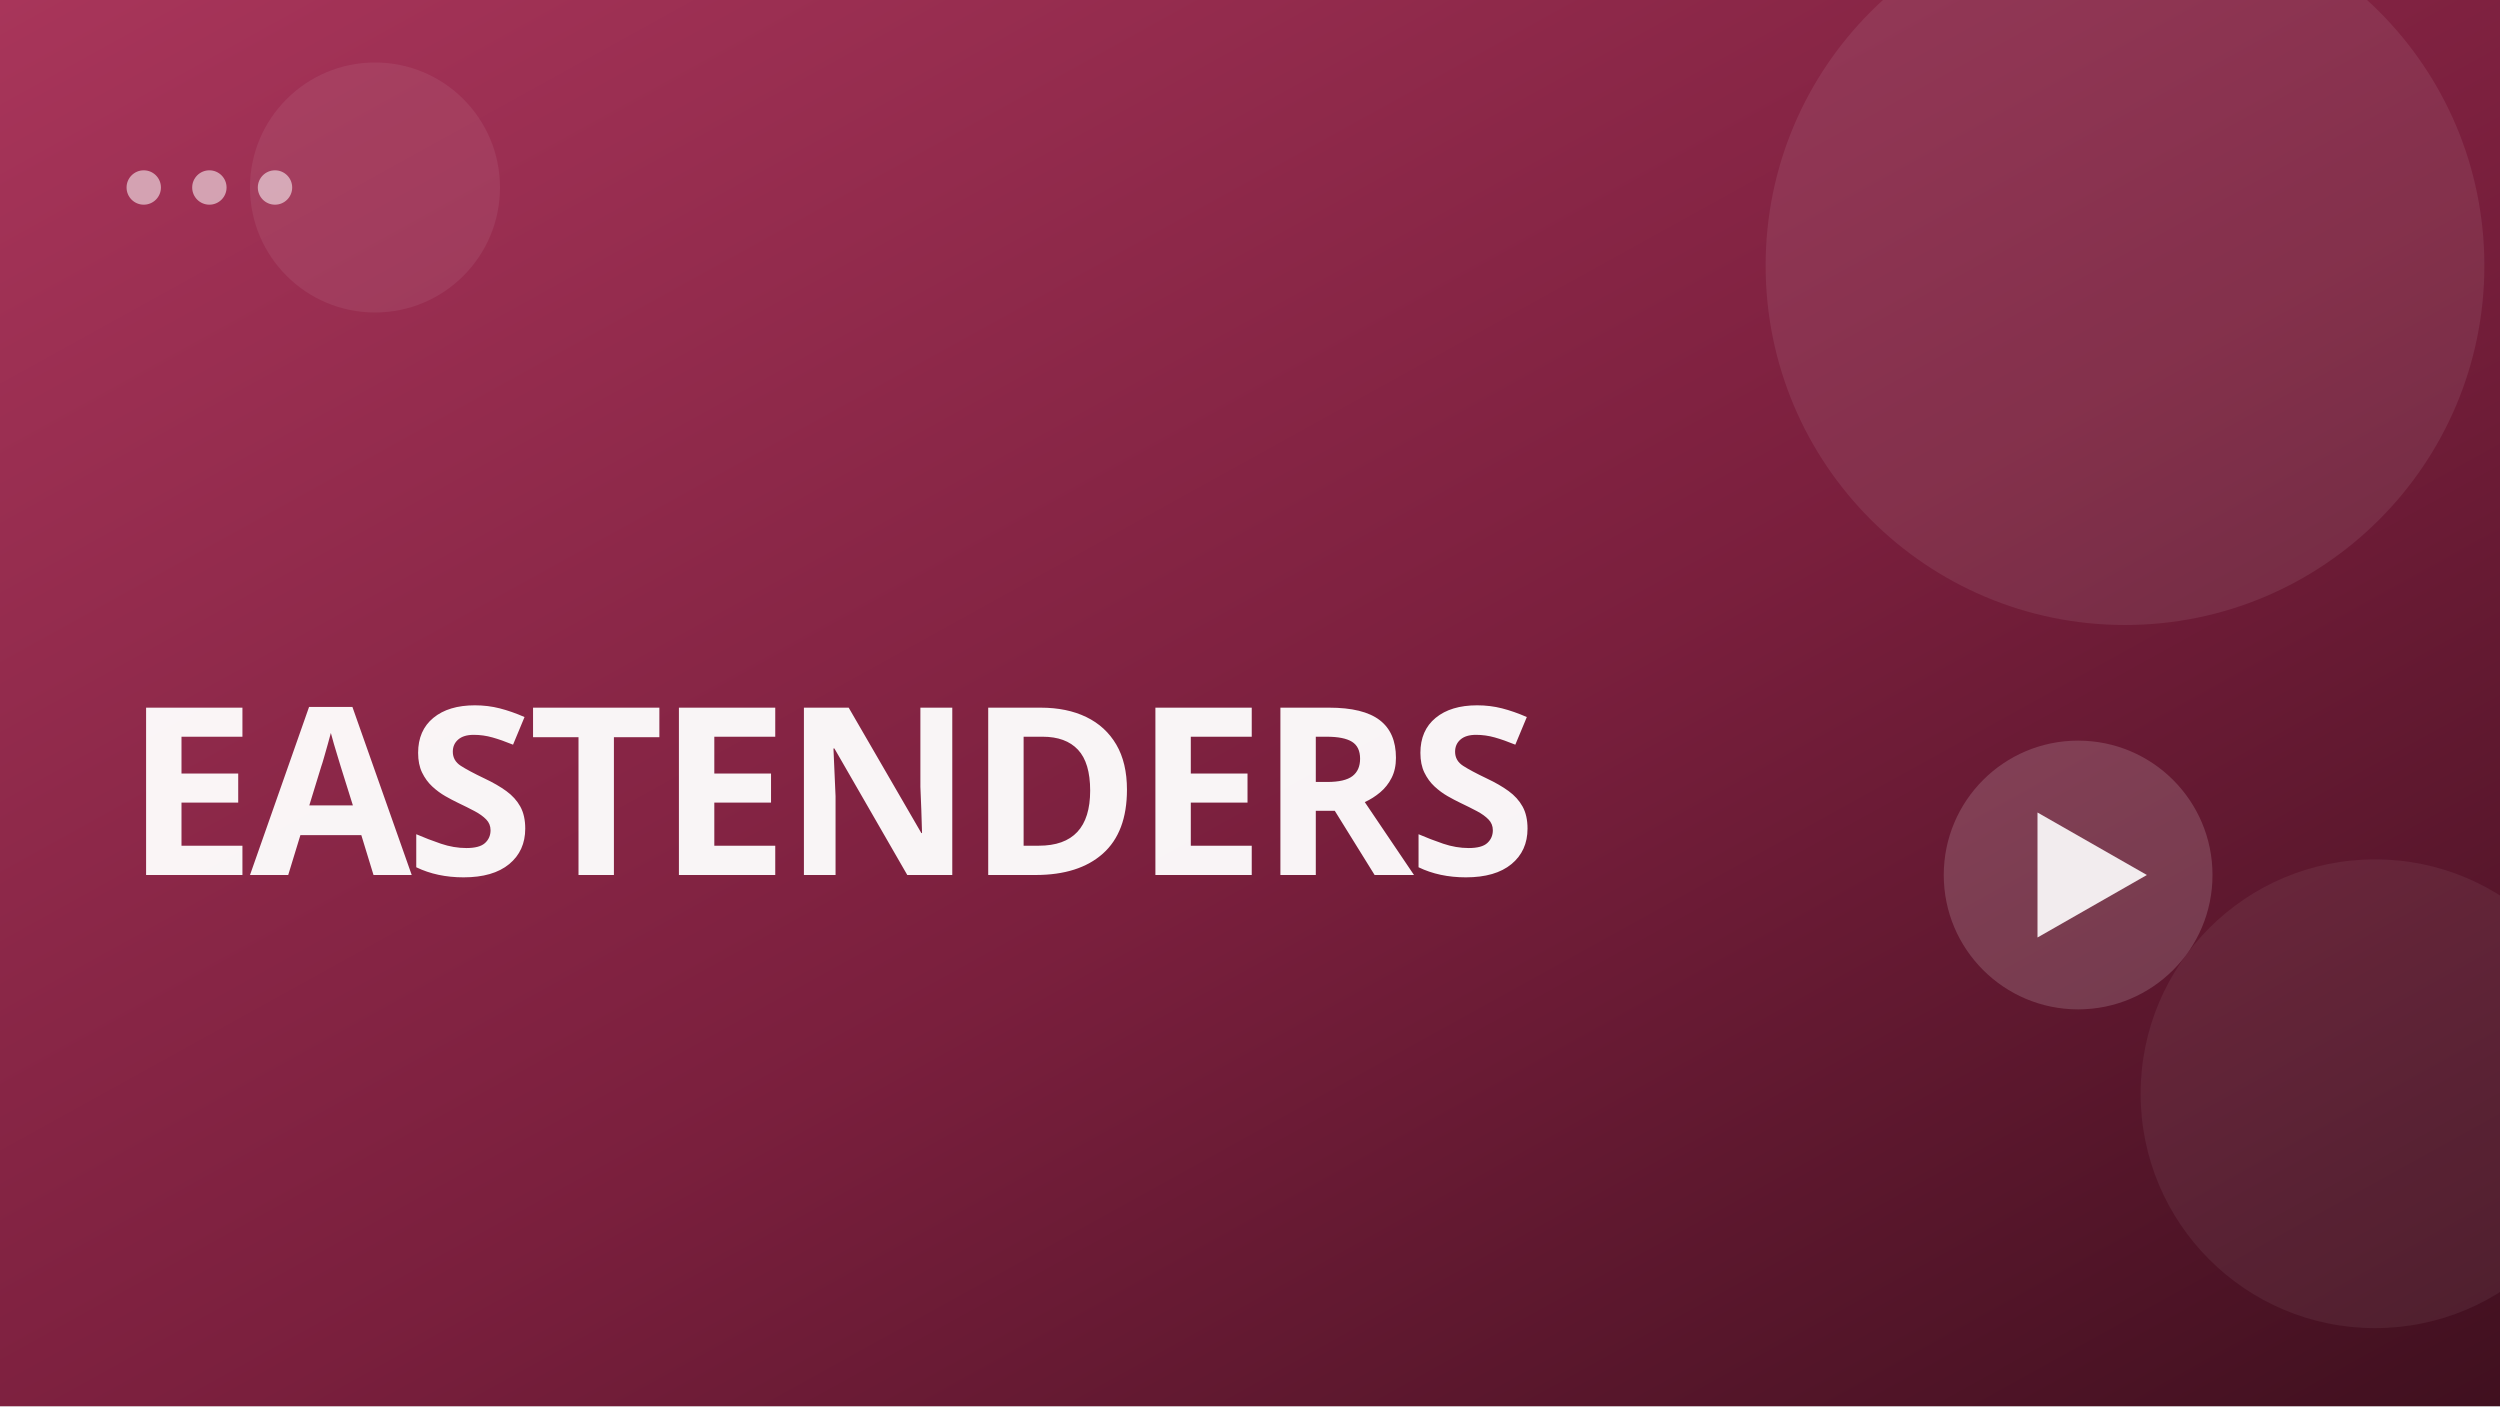
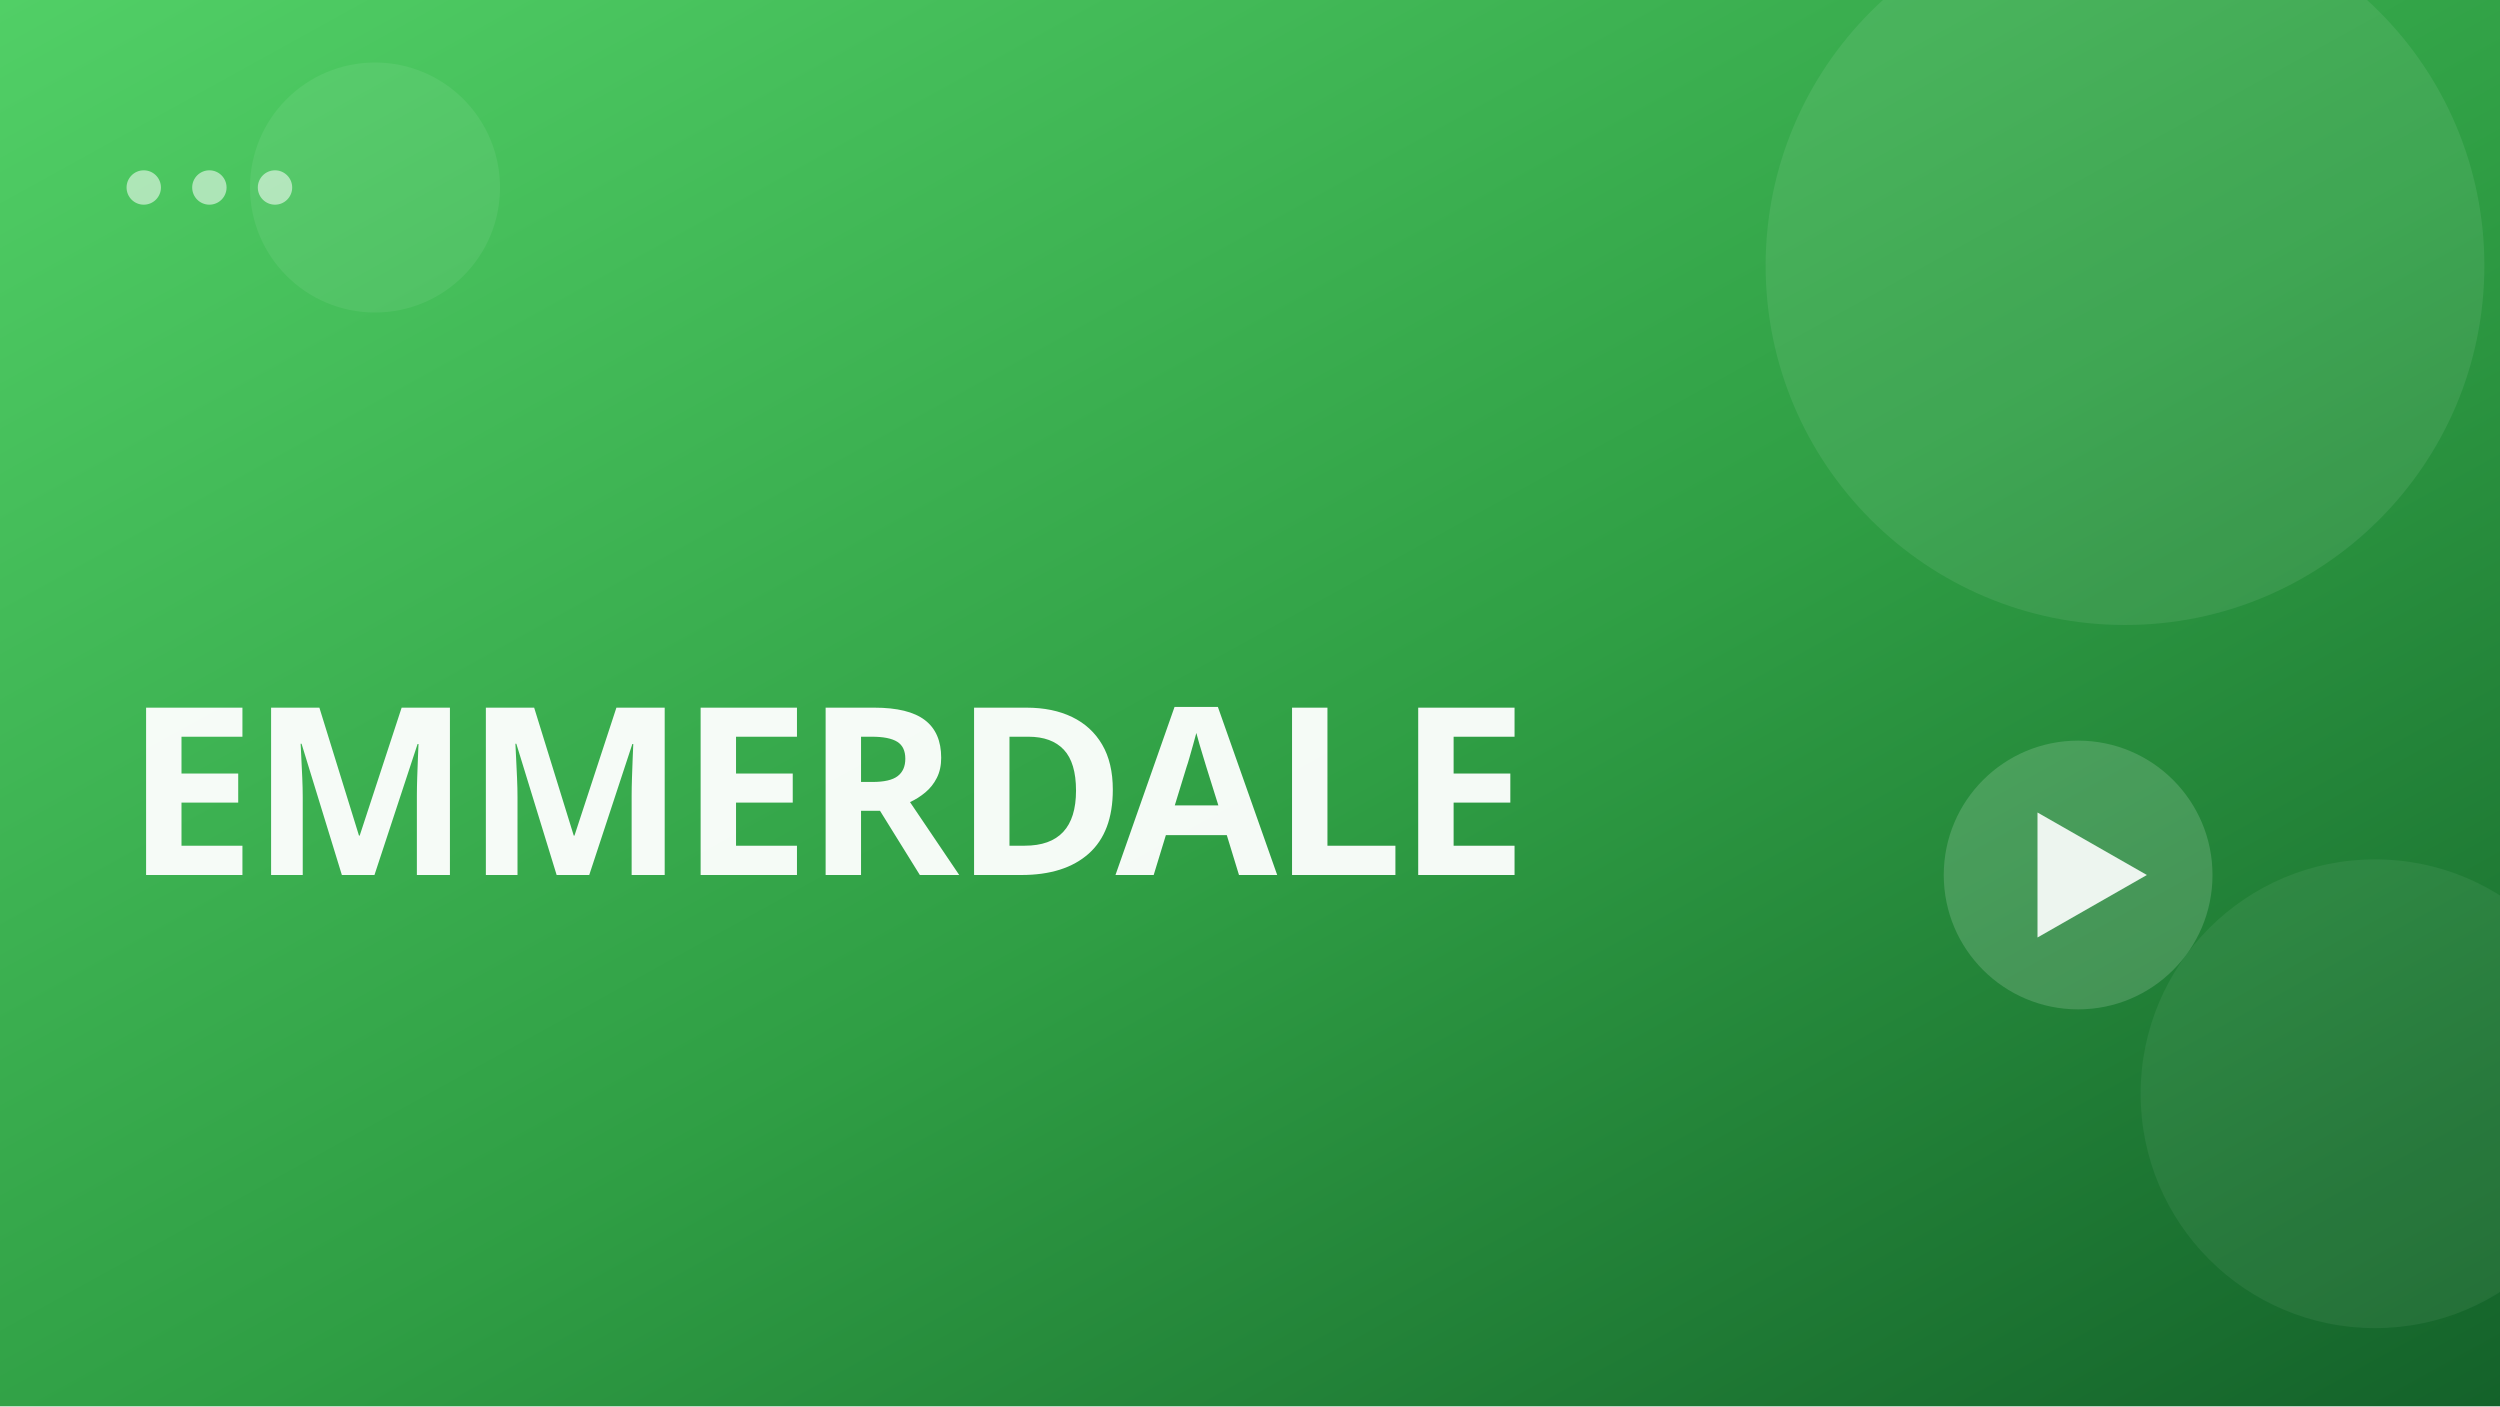
- <svg xmlns="http://www.w3.org/2000/svg" viewBox="0 0 1600 900" role="img" aria-label="EastEnders cover art">
+ <svg xmlns="http://www.w3.org/2000/svg" viewBox="0 0 1600 900" role="img" aria-label="Emmerdale cover art">
  <defs>
    <linearGradient id="g" x1="0" y1="0" x2="1" y2="1">
-       <stop offset="0" stop-color="#a8355a" />
-       <stop offset="0.55" stop-color="#7a1f3d" />
-       <stop offset="1" stop-color="#40101f" />
+       <stop offset="0" stop-color="#51cf66" />
+       <stop offset="0.55" stop-color="#2f9e44" />
+       <stop offset="1" stop-color="#14622a" />
    </linearGradient>
  </defs>
  <rect width="1600" height="900" fill="url(#g)" />
  <circle cx="1360" cy="170" r="230" fill="#ffffff" fill-opacity="0.08" />
  <circle cx="1520" cy="700" r="150" fill="#ffffff" fill-opacity="0.06" />
  <circle cx="240" cy="120" r="80" fill="#ffffff" fill-opacity="0.07" />
  <g fill="#ffffff" fill-opacity="0.55">
    <circle cx="92" cy="120" r="11" />
    <circle cx="134" cy="120" r="11" />
    <circle cx="176" cy="120" r="11" />
  </g>
  <g transform="translate(1330,560)">
    <circle r="86" fill="#ffffff" fill-opacity="0.16" />
    <path d="M-26 -40 L44 0 L-26 40 Z" fill="#ffffff" fill-opacity="0.9" />
  </g>
-   <text x="80" y="560" font-family="'Space Grotesk','Segoe UI',sans-serif" font-size="150" font-weight="700" fill="#ffffff" fill-opacity="0.95" letter-spacing="-4">EASTENDERS</text>
+   <text x="80" y="560" font-family="'Space Grotesk','Segoe UI',sans-serif" font-size="150" font-weight="700" fill="#ffffff" fill-opacity="0.95" letter-spacing="-4">EMMERDALE</text>
</svg>
